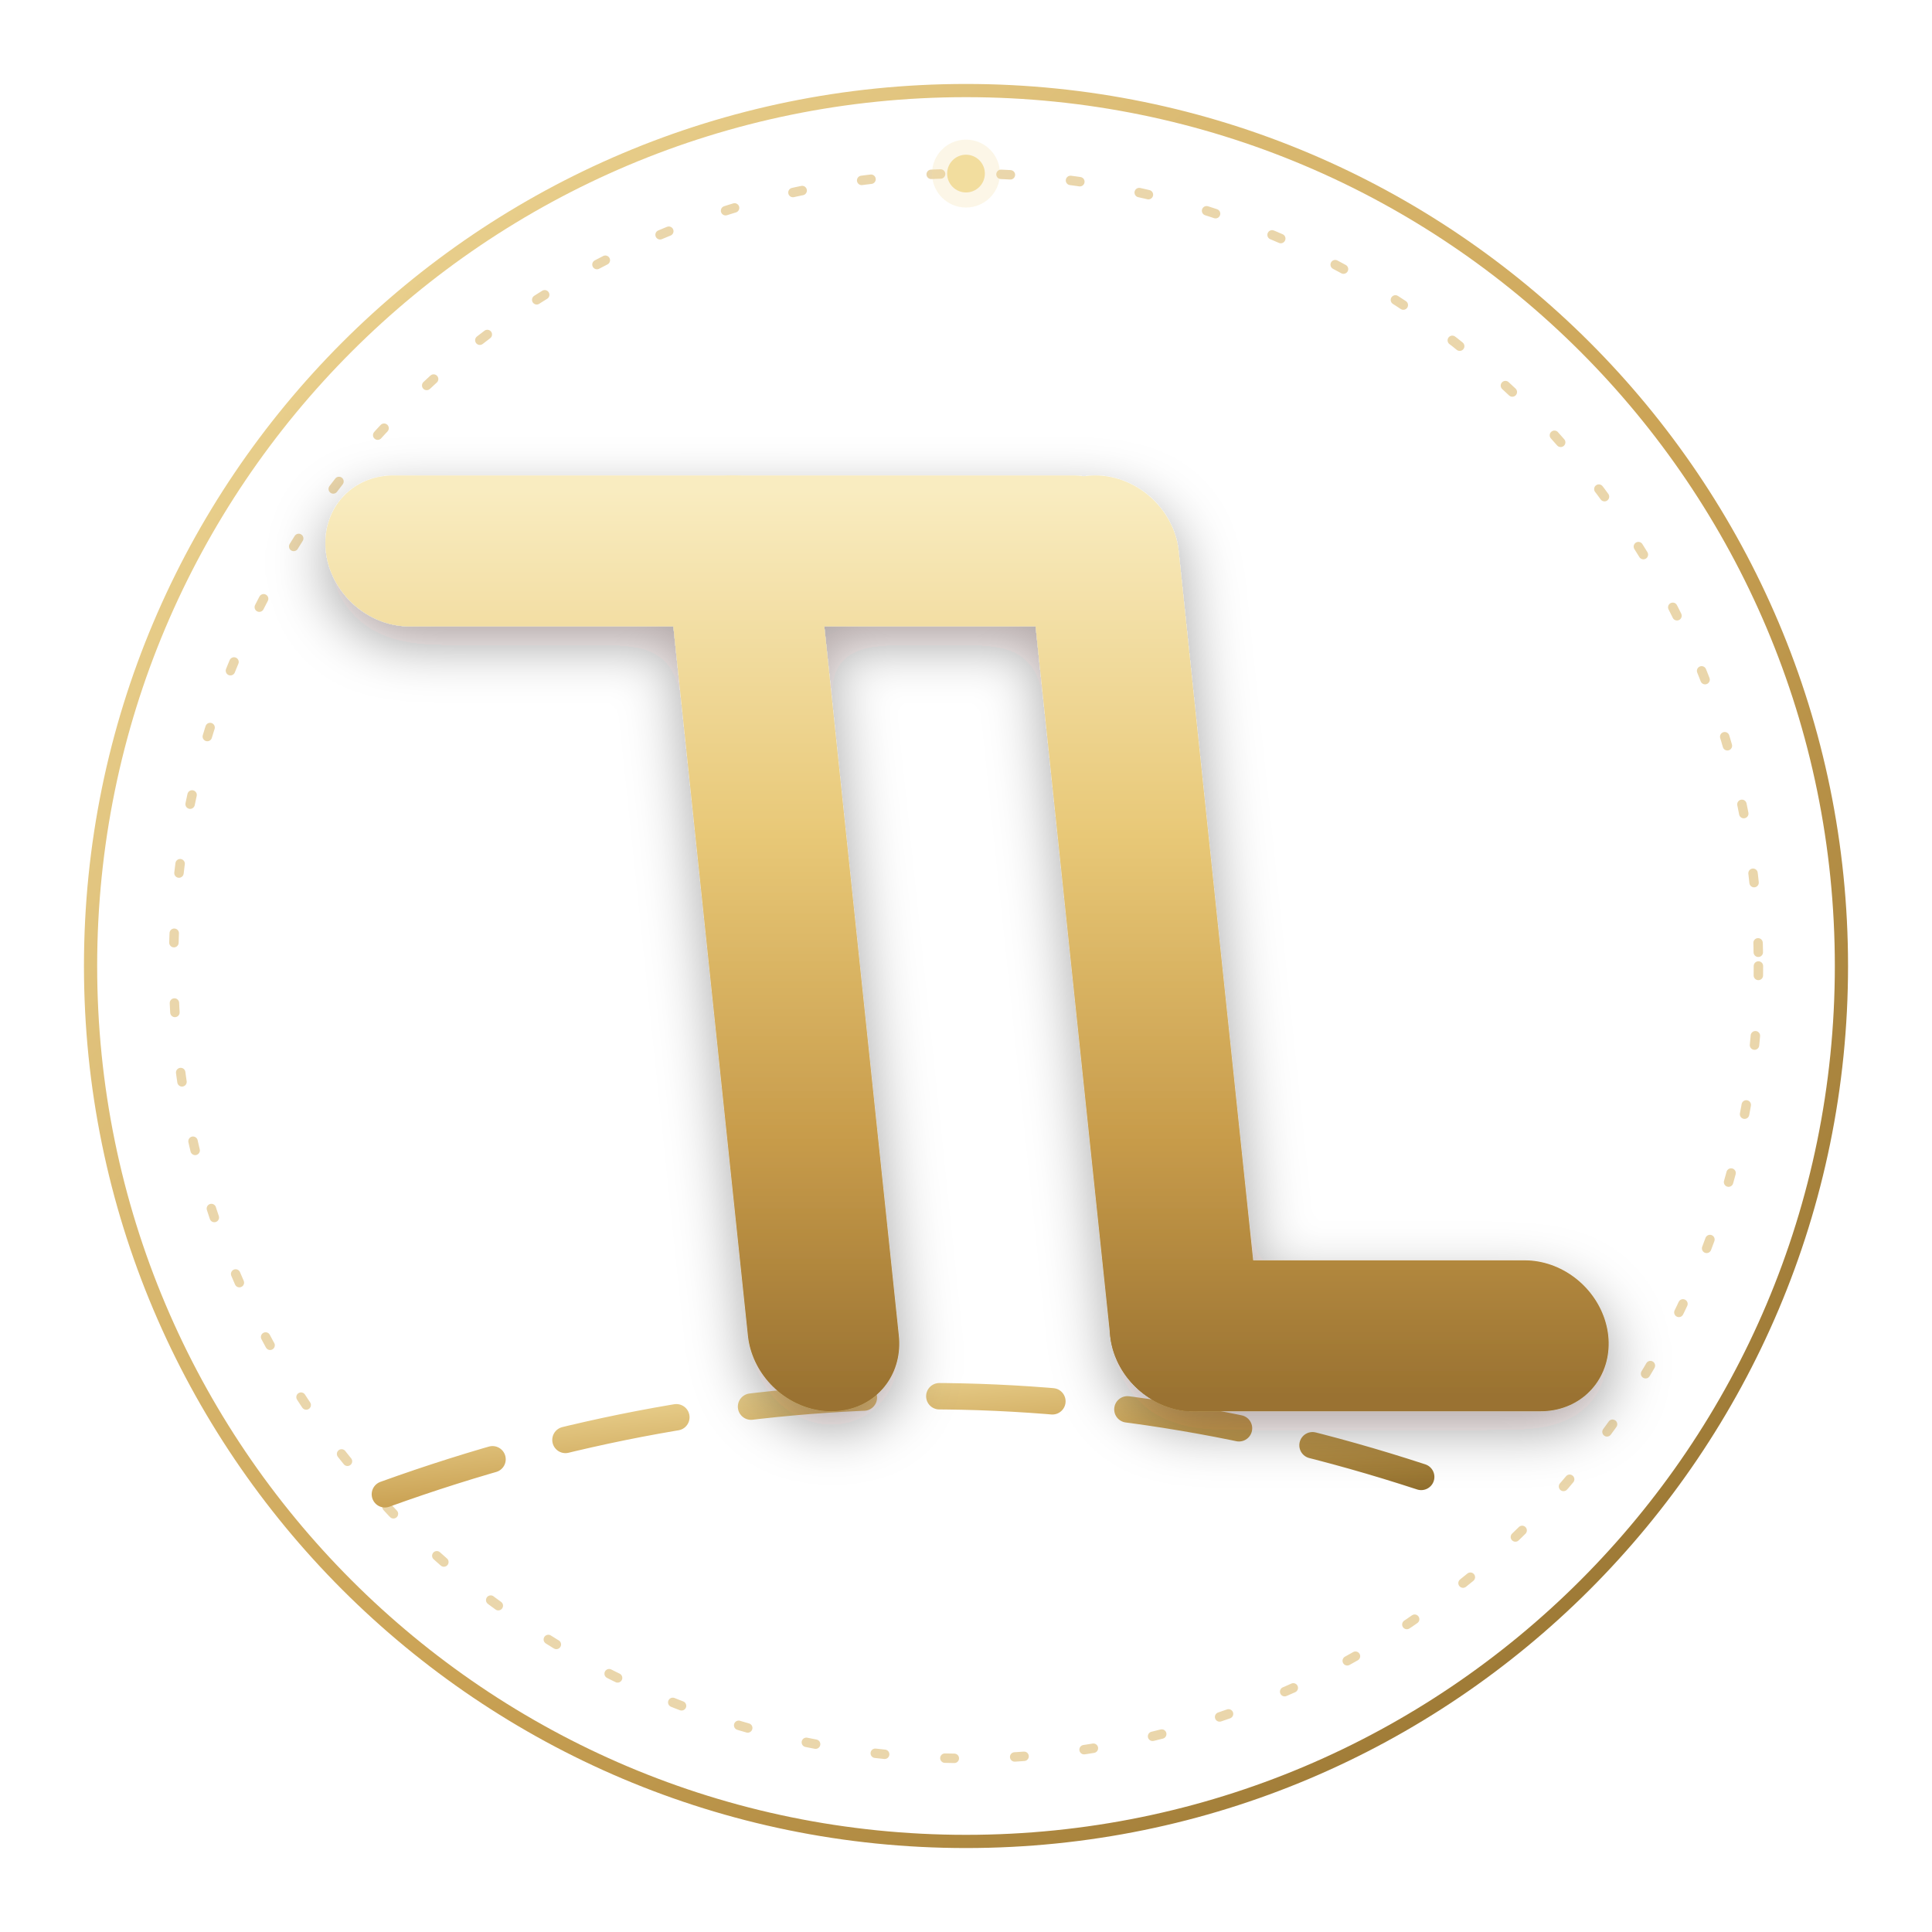
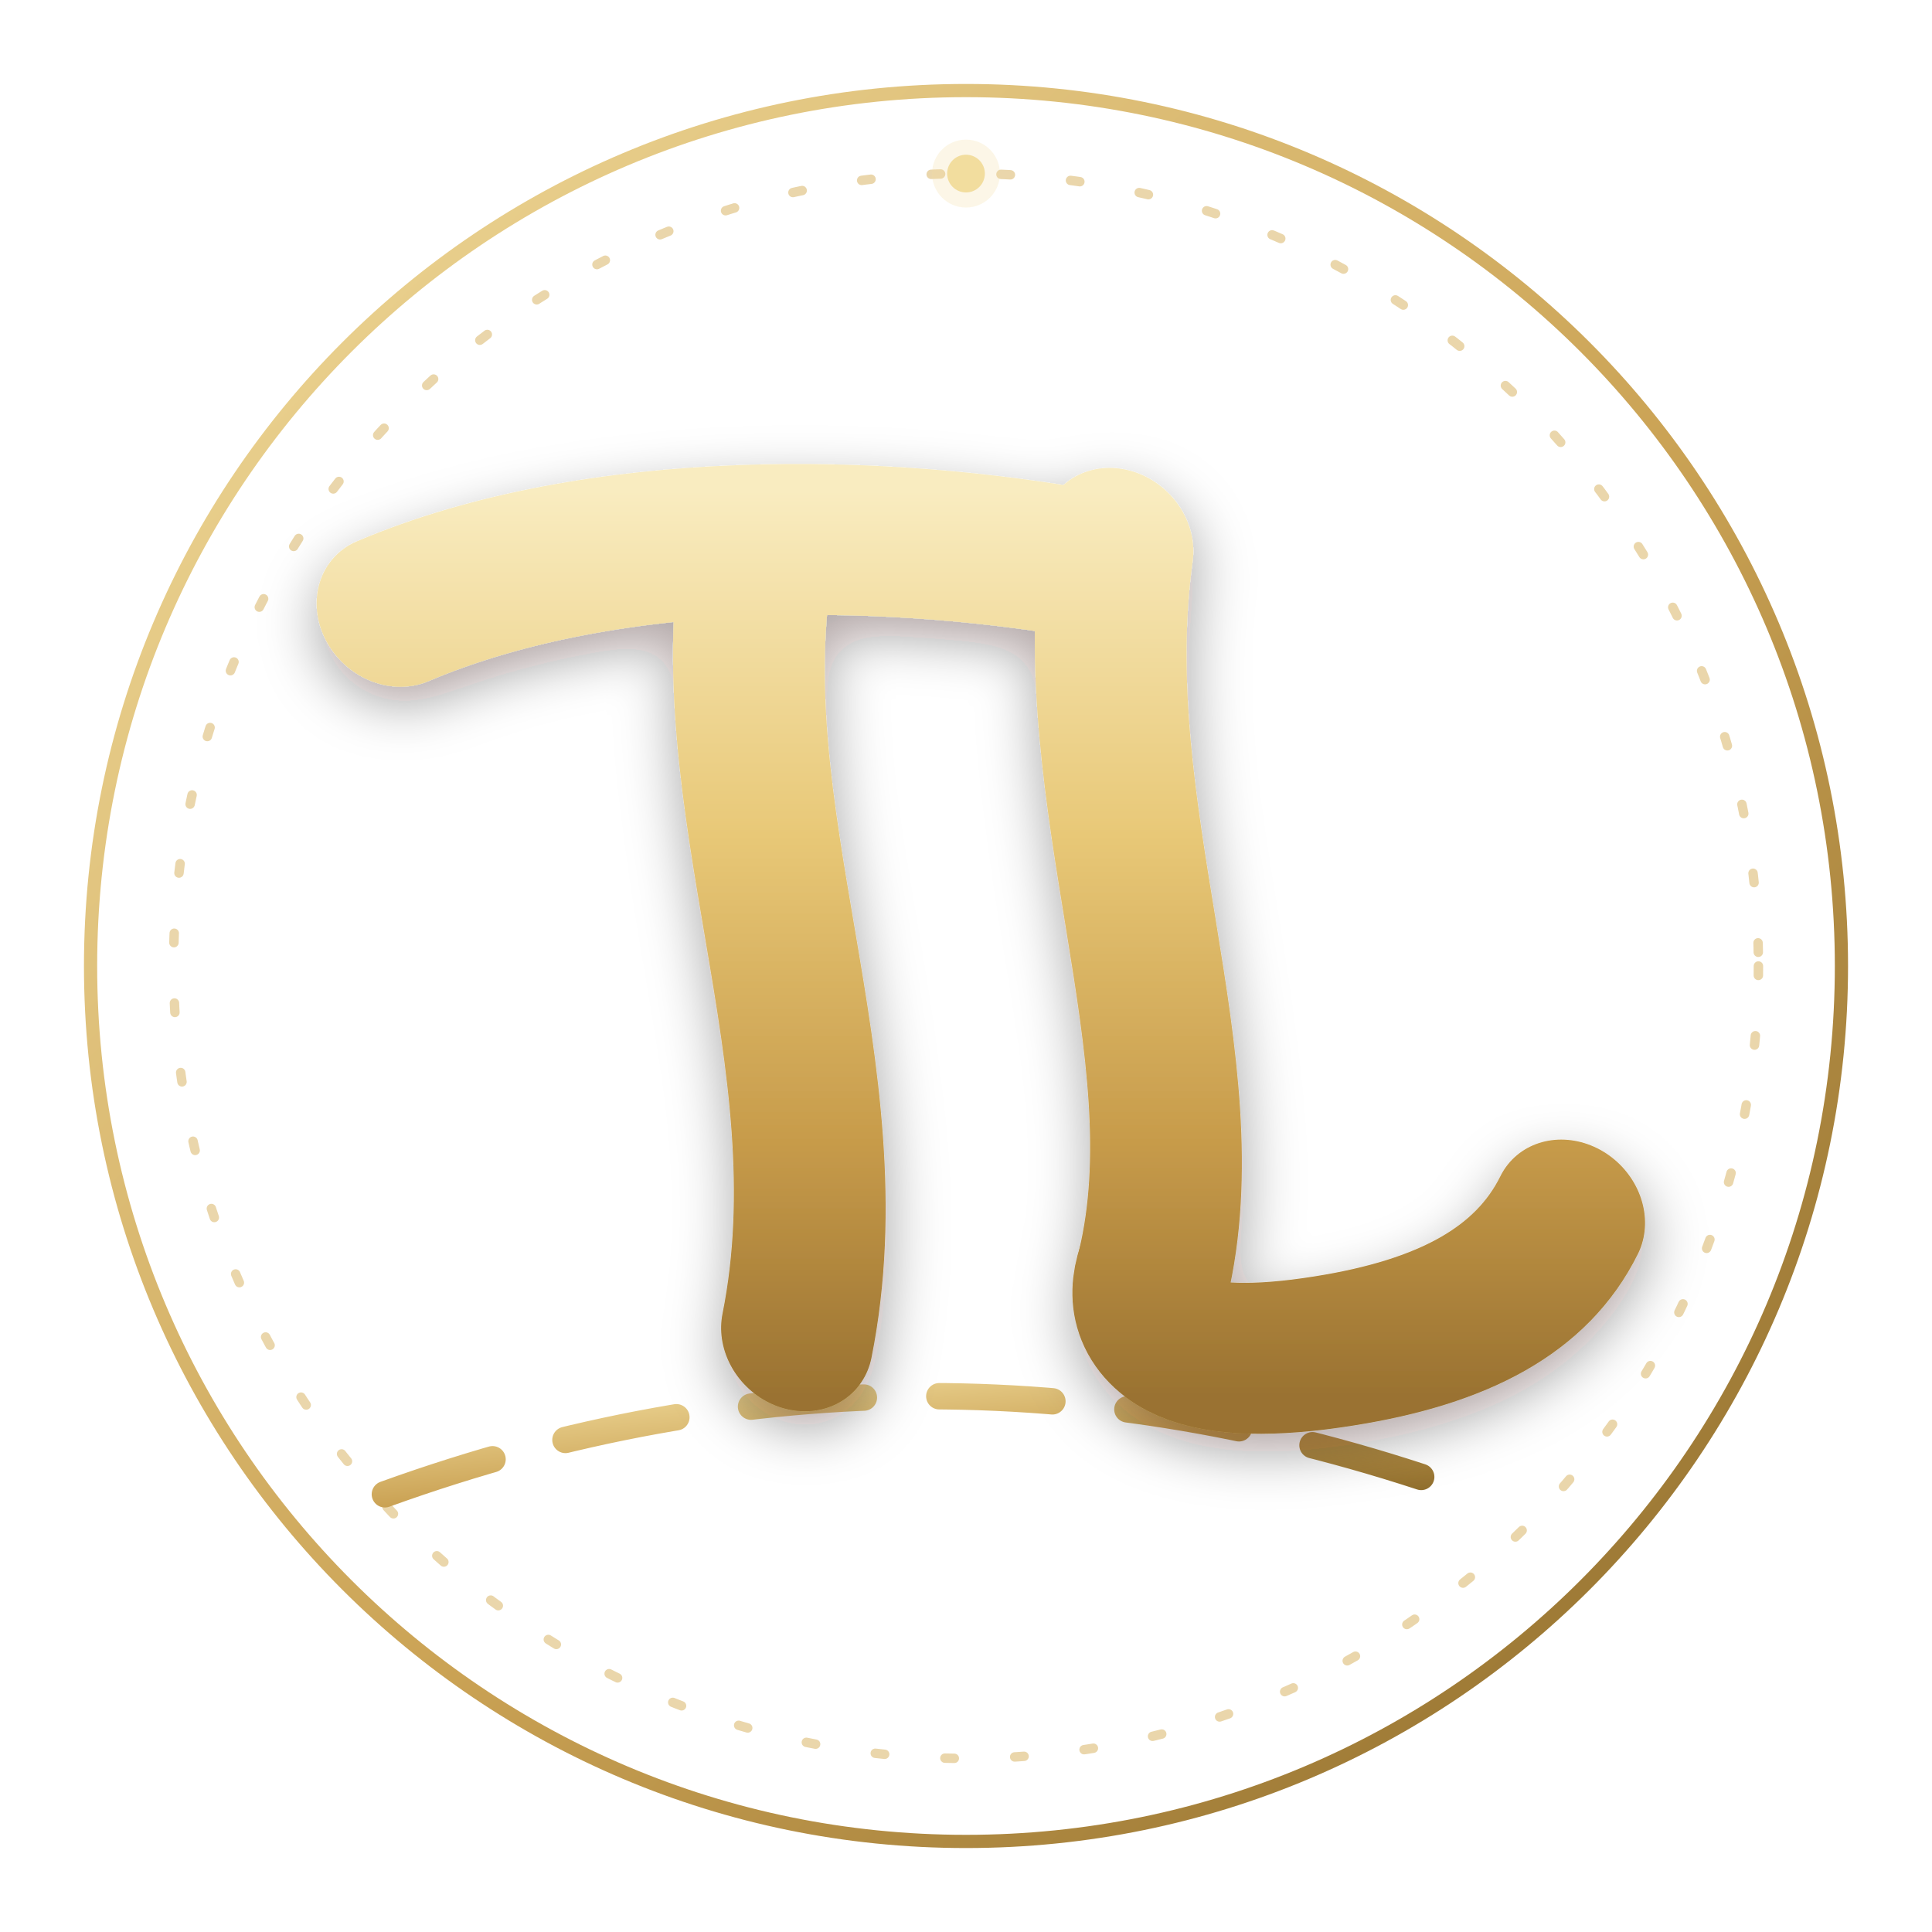
<svg xmlns="http://www.w3.org/2000/svg" viewBox="0 0 512 512" width="512" height="512" role="img">
  <defs>
    <linearGradient id="gold" x1="256" y1="130" x2="256" y2="370" gradientUnits="userSpaceOnUse">
      <stop offset="0%" stop-color="#f9ecc0" />
      <stop offset="38%" stop-color="#e8c877" />
      <stop offset="72%" stop-color="#c79b4a" />
      <stop offset="100%" stop-color="#9a7231" />
    </linearGradient>
    <linearGradient id="ringGold" x1="0" y1="0" x2="1" y2="1">
      <stop offset="0%" stop-color="#f2dd9e" />
      <stop offset="55%" stop-color="#cba355" />
      <stop offset="100%" stop-color="#8a6828" />
    </linearGradient>
    <filter id="softShadow" x="-20%" y="-20%" width="140%" height="140%">
      <feDropShadow dx="0" dy="5" stdDeviation="7" flood-color="#1a1206" flood-opacity="0.35" />
    </filter>
  </defs>
  <circle cx="256" cy="256" r="232" fill="none" stroke="url(#ringGold)" stroke-width="3.5" />
  <circle cx="256" cy="256" r="210" fill="none" stroke="#d9b566" stroke-opacity="0.55" stroke-width="2.5" stroke-dasharray="2.5 16" stroke-linecap="round" />
  <circle cx="256" cy="46" r="9" fill="#f2dd9e" opacity="0.25" />
  <circle cx="256" cy="46" r="5" fill="#f2dd9e" />
  <path d="M102,396 Q246,344 390,396" fill="none" stroke="url(#ringGold)" stroke-width="7" stroke-linecap="round" stroke-dasharray="30 20" />
  <g transform="translate(-26,0) skewX(6)" filter="url(#softShadow)">
    <g stroke="url(#gold)" stroke-width="40" stroke-linecap="round" fill="none">
-       <path d="M207,146 V354" />
-       <path d="M117,146 H297" />
-       <path d="M303,146 V354" />
-       <path d="M303,354 H395" />
+       <path d="M212,144 C192,214 222,282 200,354" />
+       <path d="M113,162 C172,138 248,140 301,150" />
+       <path d="M307,144 C290,214 316,280 296,338" />
+       <path d="M296,338 C288,356 304,364 342,358 C374,353 396,342 408,322" />
    </g>
  </g>
</svg>
